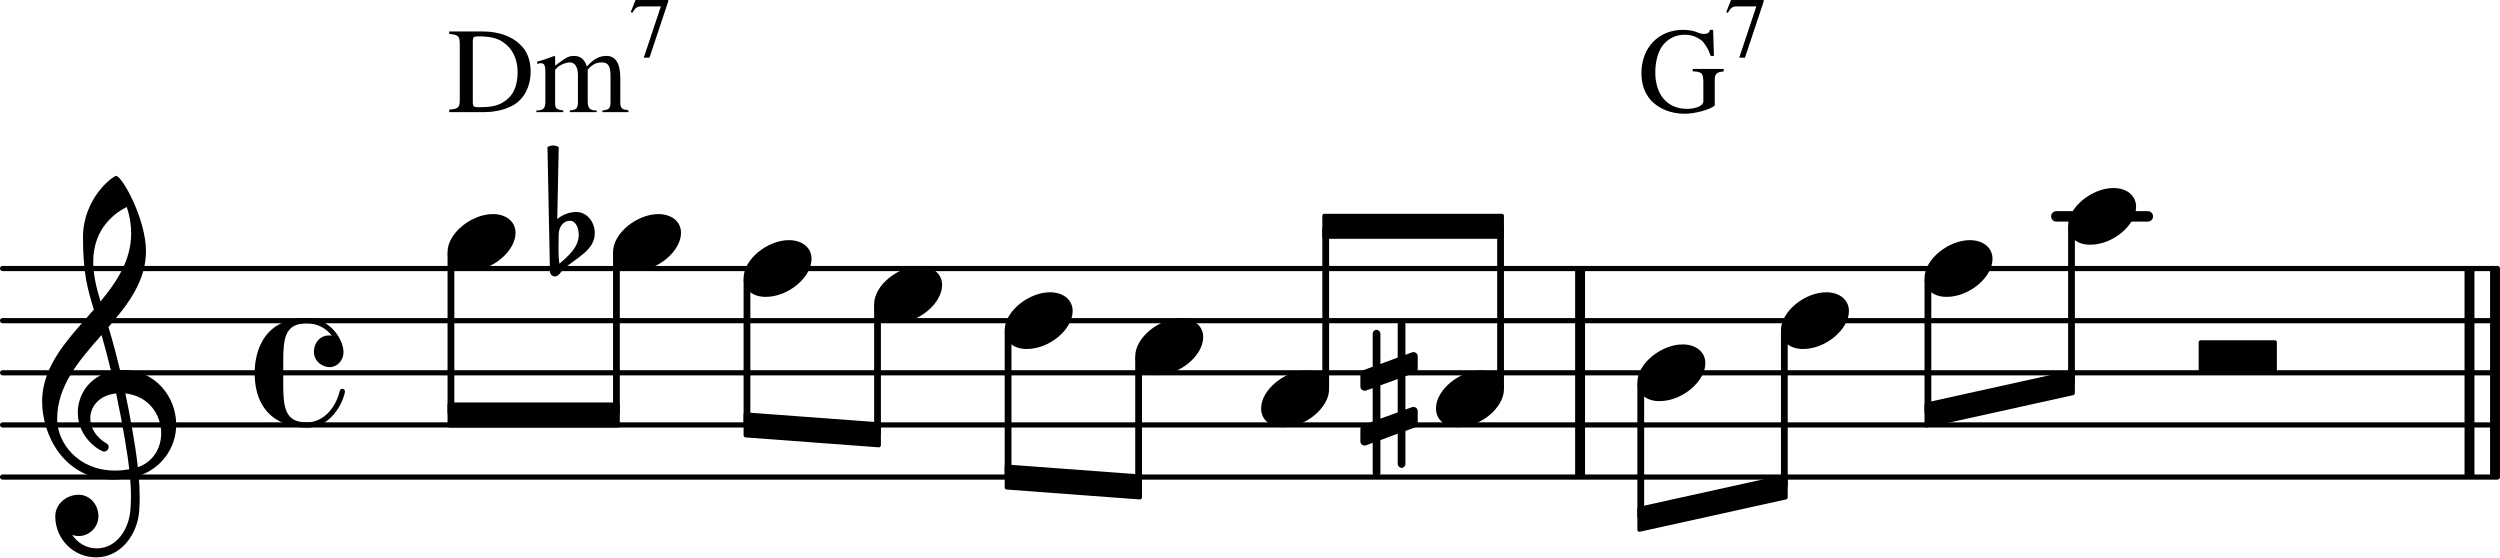
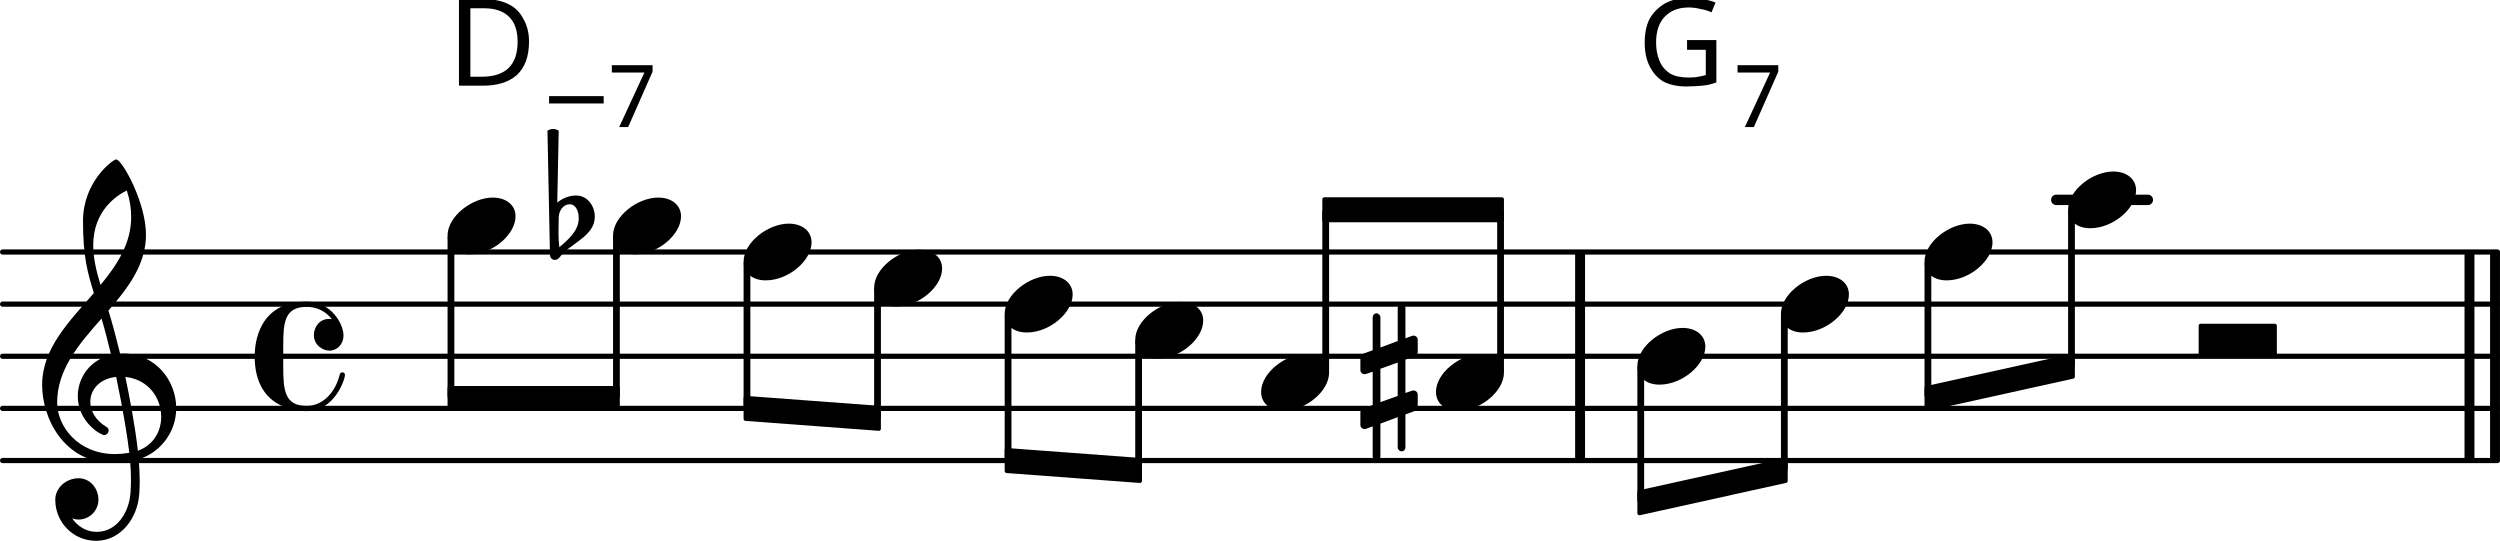
- <svg xmlns="http://www.w3.org/2000/svg" xmlns:xlink="http://www.w3.org/1999/xlink" version="1.2" width="84.271mm" height="18.786mm" viewBox="0 0 47.955 10.69" id="svg49">
+ <svg xmlns="http://www.w3.org/2000/svg" version="1.2" width="84.271mm" height="18.23mm" viewBox="0 0 47.955 10.374" id="svg49">
  <defs id="defs49" />
  <style type="text/css" id="style1">
tspan { white-space: pre; }
</style>
-   <g transform="translate(47.7647,7.150376)" id="g1">
+   <g transform="translate(47.7647,6.834014)" id="g1">
    <rect x="0" y="-2" width="0.19" height="4" ry="0" fill="currentColor" id="rect1" />
  </g>
-   <g transform="translate(47.2747,7.150376)" id="g2">
+   <g transform="translate(47.2747,6.834014)" id="g2">
    <rect x="0" y="-2" width="0.19" height="4" ry="0" fill="currentColor" id="rect2" />
  </g>
-   <g transform="translate(0,4.150376)" id="g3">
+   <g transform="translate(0,3.834014)" id="g3">
    <rect x="39.344" y="-0.1" width="1.956" height="0.2" ry="0.1" fill="currentColor" id="rect3" />
  </g>
-   <g transform="translate(0,9.150376)" id="g4">
+   <g transform="translate(0,8.834014)" id="g4">
    <line stroke-linejoin="round" stroke-linecap="round" stroke-width="0.1" stroke="currentColor" x1="0.05" y1="0" x2="47.905" y2="0" id="line3" />
  </g>
-   <g transform="translate(0,8.150376)" id="g5">
+   <g transform="translate(0,7.834014)" id="g5">
    <line stroke-linejoin="round" stroke-linecap="round" stroke-width="0.1" stroke="currentColor" x1="0.05" y1="0" x2="47.905" y2="0" id="line4" />
  </g>
-   <g transform="translate(0,7.150376)" id="g6">
+   <g transform="translate(0,6.834014)" id="g6">
    <line stroke-linejoin="round" stroke-linecap="round" stroke-width="0.1" stroke="currentColor" x1="0.05" y1="0" x2="47.905" y2="0" id="line5" />
  </g>
-   <g transform="translate(0,6.150376)" id="g7">
+   <g transform="translate(0,5.834014)" id="g7">
    <line stroke-linejoin="round" stroke-linecap="round" stroke-width="0.1" stroke="currentColor" x1="0.05" y1="0" x2="47.905" y2="0" id="line6" />
  </g>
-   <g transform="translate(0,5.150376)" id="g8">
+   <g transform="translate(0,4.834014)" id="g8">
    <line stroke-linejoin="round" stroke-linecap="round" stroke-width="0.1" stroke="currentColor" x1="0.05" y1="0" x2="47.905" y2="0" id="line7" />
  </g>
-   <g transform="translate(30.2142,7.150376)" id="g9">
+   <g transform="translate(30.2142,6.834014)" id="g9">
    <rect x="0" y="-2" width="0.19" height="4" ry="0" fill="currentColor" id="rect8" />
  </g>
-   <g transform="translate(36.9163,7.960376)" id="g10">
+   <g transform="translate(36.9163,7.644014)" id="g10">
    <polygon stroke-linejoin="round" stroke-linecap="round" stroke-width="0.08" fill="currentColor" stroke="currentColor" points="0.04,0.2 0.04,-0.2 2.844,-0.82 2.844,-0.42 " id="polygon9" />
  </g>
-   <g transform="translate(31.4079,9.960376)" id="g11">
+   <g transform="translate(31.4079,9.644014)" id="g11">
    <polygon stroke-linejoin="round" stroke-linecap="round" stroke-width="0.08" fill="currentColor" stroke="currentColor" points="0.04,0.2 0.04,-0.2 2.844,-0.82 2.844,-0.42 " id="polygon10" />
  </g>
-   <a style="color:inherit" xlink:href="textedit:///Users/devonnuri/Documents/typst/241230%20Linear%20Harmony/lilypond/fig_118.ly:7:4:5" id="a14" transform="translate(-8.5358,-6.690724)">
-     <g transform="translate(17.1208,8.8411)" id="g12">
-       <text font-family="'Tex Gyre Termes'" font-size="2.331px" text-anchor="start" fill="currentColor" id="text11">
-         <tspan id="tspan11">D</tspan>
-       </text>
-     </g>
-     <g transform="translate(18.7938,8.8411)" id="g13">
-       <text font-family="'Tex Gyre Termes'" font-size="2.331px" text-anchor="start" fill="currentColor" id="text12">
-         <tspan id="tspan12">m</tspan>
-       </text>
-     </g>
-     <g transform="translate(20.6034,7.7817)" id="g14">
-       <text font-family="'Tex Gyre Termes'" font-size="1.648px" text-anchor="start" fill="currentColor" id="text13">
-         <tspan id="tspan13">7</tspan>
-       </text>
-     </g>
-   </a>
-   <a style="color:inherit" xlink:href="textedit:///Users/devonnuri/Documents/typst/241230%20Linear%20Harmony/lilypond/fig_118.ly:10:4:5" id="a15" transform="translate(-8.5358,-6.690724)">
-     <g transform="translate(17.1208,11.3411)" id="g15">
-       <path transform="scale(0.004,-0.004)" d="M 0,-46 C 0,45 116,136 217,136 280,136 326,101 326,46 326,-41 216,-136 106,-136 39,-136 0,-97 0,-46 Z" fill="currentColor" id="path14" />
-     </g>
-   </a>
-   <g transform="translate(0.8,8.150376)" id="g16">
+   <g transform="translate(8.585,1.643214)" id="g12">
+     <text font-family="'New Computer Modern Math'" font-size="2.331px" text-anchor="start" fill="currentColor" id="text11">
+       <tspan id="tspan11">D</tspan>
+     </text>
+   </g>
+   <g transform="translate(10.3605,2.437814)" id="g13">
+     <text font-family="'New Computer Modern Math'" font-size="1.648px" text-anchor="start" fill="currentColor" id="text12">
+       <tspan id="tspan12">−</tspan>
+     </text>
+   </g>
+   <g transform="translate(11.6579,2.437814)" id="g14">
+     <text font-family="'New Computer Modern Math'" font-size="1.648px" text-anchor="start" fill="currentColor" id="text13">
+       <tspan id="tspan13">7</tspan>
+     </text>
+   </g>
+   <g transform="translate(8.585,4.334014)" id="g15">
+     <path transform="scale(0.004,-0.004)" d="M 0,-46 C 0,45 116,136 217,136 280,136 326,101 326,46 326,-41 216,-136 106,-136 39,-136 0,-97 0,-46 Z" fill="currentColor" id="path14" />
+   </g>
+   <g transform="translate(0.8,7.834014)" id="g16">
    <path transform="scale(0.004,-0.004)" d="m 266,-635 h -6 c -108,0 -195,88 -195,197 0,58 53,103 112,103 54,0 95,-47 95,-103 0,-52 -43,-95 -95,-95 -11,0 -21,2 -31,6 26,-39 68,-65 117,-65 h 4 z m 135,786 c 19,-89 48,-242 60,-354 76,27 112,94 112,163 0,89 -60,179 -172,191 z M 74,28 c 0,-112 98,-247 278,-247 21,0 44,2 68,6 -7,64 -29,203 -63,364 -79,-8 -124,-61 -124,-119 0,-44 25,-91 81,-123 5,-5 7,-10 7,-15 0,-11 -10,-22 -22,-22 -15,0 -126,62 -126,187 0,88 58,174 160,197 -14,58 -29,117 -46,175 C 180,310 74,188 74,28 Z m 283,1166 c 28,0 143,-206 143,-361 0,-143 -86,-255 -180,-364 21,-68 39,-138 56,-207 5,0 10,1 14,1 155,0 255,-129 255,-262 0,-113 -74,-212 -180,-245 3,-35 5,-70 5,-105 0,-19 -1,-39 -2,-58 -7,-119 -88,-225 -202,-228 l 1,43 c 93,2 153,92 159,191 1,18 2,37 2,55 0,31 -1,61 -4,92 -28,-5 -55,-8 -80,-8 -239,0 -342,217 -342,374 0,177 131,306 248,441 -29,96 -52,170 -52,346 0,189 144,295 159,295 z M 247,782 c 0,-55 12,-115 35,-190 83,100 147,202 147,326 0,40 -6,82 -21,127 -49,-24 -161,-97 -161,-263 z" fill="currentColor" id="path15" />
  </g>
-   <g transform="translate(4.885,7.150376)" id="g17">
+   <g transform="translate(4.885,6.834014)" id="g17">
    <path transform="scale(0.004,-0.004)" d="M 433,-89 C 433,-111 383,-263 250,-263 191,-263 0,-244 0,0 0,62 18,262 250,262 366,262 426,156 426,99 426,59 396,27 359,27 c -31,0 -75,25 -75,75 0,38 27,77 72,77 4,0 9,0 14,-1 -28,37 -72,59 -120,59 C 144,237 137,164 137,51 V 0 -51 c 0,-113 7,-187 113,-187 80,0 139,70 158,151 2,7 7,10 12,10 6,0 13,-4 13,-12 z" fill="currentColor" id="path16" />
  </g>
-   <g transform="translate(8.65,7.150376)" id="g18">
+   <g transform="translate(8.65,6.834014)" id="g18">
    <rect x="-0.065" y="-2.314" width="0.13" height="3.124" ry="0.04" fill="currentColor" id="rect17" />
  </g>
-   <g transform="translate(25.3648,4.340376)" id="g19">
+   <g transform="translate(25.3648,4.024014)" id="g19">
    <polygon stroke-linejoin="round" stroke-linecap="round" stroke-width="0.08" fill="currentColor" stroke="currentColor" points="0.04,0.2 0.04,-0.2 3.444,-0.2 3.444,0.2 " id="polygon18" />
  </g>
-   <a style="color:inherit" xlink:href="textedit:///Users/devonnuri/Documents/typst/241230%20Linear%20Harmony/lilypond/fig_118.ly:10:9:10" id="a20" transform="translate(-8.5358,-6.690724)">
-     <g transform="translate(20.295,11.3411)" id="g20">
-       <path transform="scale(0.004,-0.004)" d="M 0,-46 C 0,45 116,136 217,136 280,136 326,101 326,46 326,-41 216,-136 106,-136 39,-136 0,-97 0,-46 Z" fill="currentColor" id="path19" />
-     </g>
-   </a>
-   <g transform="translate(11.8242,7.150376)" id="g21">
+   <g transform="translate(11.7592,4.334014)" id="g20">
+     <path transform="scale(0.004,-0.004)" d="M 0,-46 C 0,45 116,136 217,136 280,136 326,101 326,46 326,-41 216,-136 106,-136 39,-136 0,-97 0,-46 Z" fill="currentColor" id="path19" />
+   </g>
+   <g transform="translate(11.8242,6.834014)" id="g21">
    <rect x="-0.065" y="-2.314" width="0.13" height="3.124" ry="0.04" fill="currentColor" id="rect20" />
  </g>
-   <g transform="translate(10.6092,4.650376)" id="g22">
+   <g transform="translate(10.6092,4.334014)" id="g22">
    <path transform="scale(0.004,-0.004)" d="m 27,41 -1,-66 v -11 c 0,-22 1,-44 4,-66 45,38 93,80 93,139 0,33 -14,67 -43,67 C 49,104 28,74 27,41 Z m -42,-179 -12,595 c 8,5 18,8 27,8 9,0 19,-3 27,-8 L 20,112 c 25,21 58,34 91,34 52,0 89,-48 89,-102 0,-80 -86,-117 -147,-169 -15,-13 -24,-38 -45,-38 -13,0 -23,11 -23,25 z" fill="currentColor" id="path21" />
  </g>
-   <g transform="translate(19.2718,9.150376)" id="g23">
+   <g transform="translate(19.2718,8.834014)" id="g23">
    <polygon stroke-linejoin="round" stroke-linecap="round" stroke-width="0.08" fill="currentColor" stroke="currentColor" points="0.04,0.2 0.04,-0.2 2.594,-0.01 2.594,0.39 " id="polygon22" />
  </g>
-   <a style="color:inherit" xlink:href="textedit:///Users/devonnuri/Documents/typst/241230%20Linear%20Harmony/lilypond/fig_118.ly:10:13:14" id="a24" transform="translate(-8.5358,-6.690724)">
-     <g transform="translate(22.7992,11.8411)" id="g24">
-       <path transform="scale(0.004,-0.004)" d="M 0,-46 C 0,45 116,136 217,136 280,136 326,101 326,46 326,-41 216,-136 106,-136 39,-136 0,-97 0,-46 Z" fill="currentColor" id="path23" />
-     </g>
-   </a>
-   <g transform="translate(14.3284,7.150376)" id="g25">
+   <g transform="translate(14.2634,4.834014)" id="g24">
+     <path transform="scale(0.004,-0.004)" d="M 0,-46 C 0,45 116,136 217,136 280,136 326,101 326,46 326,-41 216,-136 106,-136 39,-136 0,-97 0,-46 Z" fill="currentColor" id="path23" />
+   </g>
+   <g transform="translate(14.3284,6.834014)" id="g25">
    <rect x="-0.065" y="-1.814" width="0.13" height="2.818" ry="0.04" fill="currentColor" id="rect24" />
  </g>
-   <g transform="translate(14.2634,8.150376)" id="g26">
+   <g transform="translate(14.2634,7.834014)" id="g26">
    <polygon stroke-linejoin="round" stroke-linecap="round" stroke-width="0.08" fill="currentColor" stroke="currentColor" points="0.04,0.2 0.04,-0.2 2.594,-0.01 2.594,0.39 " id="polygon25" />
  </g>
-   <a style="color:inherit" xlink:href="textedit:///Users/devonnuri/Documents/typst/241230%20Linear%20Harmony/lilypond/fig_118.ly:10:15:16" id="a27" transform="translate(-8.5358,-6.690724)">
-     <g transform="translate(25.3034,12.3411)" id="g27">
-       <path transform="scale(0.004,-0.004)" d="M 0,-46 C 0,45 116,136 217,136 280,136 326,101 326,46 326,-41 216,-136 106,-136 39,-136 0,-97 0,-46 Z" fill="currentColor" id="path26" />
-     </g>
-   </a>
-   <g transform="translate(16.8326,7.150376)" id="g28">
+   <g transform="translate(16.7676,5.334014)" id="g27">
+     <path transform="scale(0.004,-0.004)" d="M 0,-46 C 0,45 116,136 217,136 280,136 326,101 326,46 326,-41 216,-136 106,-136 39,-136 0,-97 0,-46 Z" fill="currentColor" id="path26" />
+   </g>
+   <g transform="translate(16.8326,6.834014)" id="g28">
    <rect x="-0.065" y="-1.314" width="0.13" height="2.499" ry="0.04" fill="currentColor" id="rect27" />
  </g>
-   <g transform="translate(8.585,7.960376)" id="g29">
+   <g transform="translate(8.585,7.644014)" id="g29">
    <polygon stroke-linejoin="round" stroke-linecap="round" stroke-width="0.08" fill="currentColor" stroke="currentColor" points="0.04,0.2 0.04,-0.2 3.264,-0.2 3.264,0.2 " id="polygon28" />
  </g>
-   <a style="color:inherit" xlink:href="textedit:///Users/devonnuri/Documents/typst/241230%20Linear%20Harmony/lilypond/fig_118.ly:10:17:18" id="a30" transform="translate(-8.5358,-6.690724)">
-     <g transform="translate(27.8076,12.8411)" id="g30">
-       <path transform="scale(0.004,-0.004)" d="M 0,-46 C 0,45 116,136 217,136 280,136 326,101 326,46 326,-41 216,-136 106,-136 39,-136 0,-97 0,-46 Z" fill="currentColor" id="path29" />
-     </g>
-   </a>
-   <g transform="translate(19.3368,7.150376)" id="g31">
+   <g transform="translate(19.2718,5.834014)" id="g30">
+     <path transform="scale(0.004,-0.004)" d="M 0,-46 C 0,45 116,136 217,136 280,136 326,101 326,46 326,-41 216,-136 106,-136 39,-136 0,-97 0,-46 Z" fill="currentColor" id="path29" />
+   </g>
+   <g transform="translate(19.3368,6.834014)" id="g31">
    <rect x="-0.065" y="-0.814" width="0.13" height="2.818" ry="0.04" fill="currentColor" id="rect30" />
  </g>
-   <a style="color:inherit" xlink:href="textedit:///Users/devonnuri/Documents/typst/241230%20Linear%20Harmony/lilypond/fig_118.ly:10:19:20" id="a32" transform="translate(-8.5358,-6.690724)">
-     <g transform="translate(30.3118,13.3411)" id="g32">
-       <path transform="scale(0.004,-0.004)" d="M 0,-46 C 0,45 116,136 217,136 280,136 326,101 326,46 326,-41 216,-136 106,-136 39,-136 0,-97 0,-46 Z" fill="currentColor" id="path31" />
-     </g>
-   </a>
-   <g transform="translate(21.841,7.150376)" id="g33">
+   <g transform="translate(21.776,6.334014)" id="g32">
+     <path transform="scale(0.004,-0.004)" d="M 0,-46 C 0,45 116,136 217,136 280,136 326,101 326,46 326,-41 216,-136 106,-136 39,-136 0,-97 0,-46 Z" fill="currentColor" id="path31" />
+   </g>
+   <g transform="translate(21.841,6.834014)" id="g33">
    <rect x="-0.065" y="-0.314" width="0.13" height="2.499" ry="0.04" fill="currentColor" id="rect32" />
  </g>
-   <a style="color:inherit" xlink:href="textedit:///Users/devonnuri/Documents/typst/241230%20Linear%20Harmony/lilypond/fig_118.ly:10:21:22" id="a34" transform="translate(-8.5358,-6.690724)">
-     <g transform="translate(32.7264,14.3411)" id="g34">
-       <path transform="scale(0.004,-0.004)" d="M 0,-46 C 0,45 116,136 217,136 280,136 326,101 326,46 326,-41 216,-136 106,-136 39,-136 0,-97 0,-46 Z" fill="currentColor" id="path33" />
-     </g>
-   </a>
-   <g transform="translate(25.4298,7.150376)" id="g35">
+   <g transform="translate(24.1906,7.334014)" id="g34">
+     <path transform="scale(0.004,-0.004)" d="M 0,-46 C 0,45 116,136 217,136 280,136 326,101 326,46 326,-41 216,-136 106,-136 39,-136 0,-97 0,-46 Z" fill="currentColor" id="path33" />
+   </g>
+   <g transform="translate(25.4298,6.834014)" id="g35">
    <rect x="-0.065" y="-2.81" width="0.13" height="3.124" ry="0.04" fill="currentColor" id="rect34" />
  </g>
-   <a style="color:inherit" xlink:href="textedit:///Users/devonnuri/Documents/typst/241230%20Linear%20Harmony/lilypond/fig_118.ly:10:23:24" id="a36" transform="translate(-8.5358,-6.690724)">
-     <g transform="translate(36.0806,14.3411)" id="g36">
-       <path transform="scale(0.004,-0.004)" d="M 0,-46 C 0,45 116,136 217,136 280,136 326,101 326,46 326,-41 216,-136 106,-136 39,-136 0,-97 0,-46 Z" fill="currentColor" id="path35" />
-     </g>
-   </a>
-   <g transform="translate(28.784,7.150376)" id="g37">
+   <g transform="translate(27.5448,7.334014)" id="g36">
+     <path transform="scale(0.004,-0.004)" d="M 0,-46 C 0,45 116,136 217,136 280,136 326,101 326,46 326,-41 216,-136 106,-136 39,-136 0,-97 0,-46 Z" fill="currentColor" id="path35" />
+   </g>
+   <g transform="translate(28.784,6.834014)" id="g37">
    <rect x="-0.065" y="-2.81" width="0.13" height="3.124" ry="0.04" fill="currentColor" id="rect36" />
  </g>
-   <g transform="translate(26.0948,7.650376)" id="g38">
+   <g transform="translate(26.0948,7.334014)" id="g38">
    <path transform="scale(0.004,-0.004)" d="m 0,119 c 0,8 5,15 13,18 l 46,17 v 158 c 0,10 8,19 18,19 10,0 19,-9 19,-19 V 167 l 83,31 v 158 c 0,10 9,19 19,19 10,0 18,-9 18,-19 V 211 l 32,12 c 2,1 5,1 7,1 11,0 20,-9 20,-20 v -60 c 0,-8 -5,-16 -13,-19 L 216,109 V -51 l 32,11 c 2,1 5,1 7,1 11,0 20,-9 20,-20 v -60 c 0,-8 -5,-15 -13,-18 l -46,-17 v -158 c 0,-10 -8,-19 -18,-19 -10,0 -19,9 -19,19 v 145 l -83,-31 v -158 c 0,-10 -9,-19 -19,-19 -10,0 -18,9 -18,19 v 145 l -32,-12 c -2,-1 -5,-1 -7,-1 -11,0 -20,9 -20,20 v 60 c 0,8 5,16 13,19 l 46,16 V 51 L 27,40 C 25,39 22,39 20,39 9,39 0,48 0,59 Z M 179,95 96,65 V -95 l 83,30 z" fill="currentColor" id="path37" />
  </g>
-   <a style="color:inherit" xlink:href="textedit:///Users/devonnuri/Documents/typst/241230%20Linear%20Harmony/lilypond/fig_118.ly:7:10:11" id="a40" transform="translate(-8.5358,-6.690724)">
-     <g transform="translate(39.9437,8.8411)" id="g39">
-       <text font-family="'Tex Gyre Termes'" font-size="2.331px" text-anchor="start" fill="currentColor" id="text38">
-         <tspan id="tspan38">G</tspan>
-       </text>
-     </g>
-     <g transform="translate(41.6167,7.7817)" id="g40">
-       <text font-family="'Tex Gyre Termes'" font-size="1.648px" text-anchor="start" fill="currentColor" id="text39">
-         <tspan id="tspan39">7</tspan>
-       </text>
-     </g>
-   </a>
-   <a style="color:inherit" xlink:href="textedit:///Users/devonnuri/Documents/typst/241230%20Linear%20Harmony/lilypond/fig_118.ly:10:27:28" id="a41" transform="translate(-8.5358,-6.690724)">
-     <g transform="translate(39.9437,13.8411)" id="g41">
-       <path transform="scale(0.004,-0.004)" d="M 0,-46 C 0,45 116,136 217,136 280,136 326,101 326,46 326,-41 216,-136 106,-136 39,-136 0,-97 0,-46 Z" fill="currentColor" id="path40" />
-     </g>
-   </a>
-   <g transform="translate(31.4729,7.150376)" id="g42">
+   <g transform="translate(31.4079,1.643214)" id="g39">
+     <text font-family="'New Computer Modern Math'" font-size="2.331px" text-anchor="start" fill="currentColor" id="text38">
+       <tspan id="tspan38">G</tspan>
+     </text>
+   </g>
+   <g transform="translate(33.2516,2.437814)" id="g40">
+     <text font-family="'New Computer Modern Math'" font-size="1.648px" text-anchor="start" fill="currentColor" id="text39">
+       <tspan id="tspan39">7</tspan>
+     </text>
+   </g>
+   <g transform="translate(31.4079,6.834014)" id="g41">
+     <path transform="scale(0.004,-0.004)" d="M 0,-46 C 0,45 116,136 217,136 280,136 326,101 326,46 326,-41 216,-136 106,-136 39,-136 0,-97 0,-46 Z" fill="currentColor" id="path40" />
+   </g>
+   <g transform="translate(31.4729,6.834014)" id="g42">
    <rect x="-0.065" y="0.186" width="0.13" height="2.61" ry="0.04" fill="currentColor" id="rect41" />
  </g>
-   <a style="color:inherit" xlink:href="textedit:///Users/devonnuri/Documents/typst/241230%20Linear%20Harmony/lilypond/fig_118.ly:10:29:30" id="a43" transform="translate(-8.5358,-6.690724)">
-     <g transform="translate(42.6979,12.8411)" id="g43">
-       <path transform="scale(0.004,-0.004)" d="M 0,-46 C 0,45 116,136 217,136 280,136 326,101 326,46 326,-41 216,-136 106,-136 39,-136 0,-97 0,-46 Z" fill="currentColor" id="path42" />
-     </g>
-   </a>
-   <g transform="translate(34.2271,7.150376)" id="g44">
+   <g transform="translate(34.1621,5.834014)" id="g43">
+     <path transform="scale(0.004,-0.004)" d="M 0,-46 C 0,45 116,136 217,136 280,136 326,101 326,46 326,-41 216,-136 106,-136 39,-136 0,-97 0,-46 Z" fill="currentColor" id="path42" />
+   </g>
+   <g transform="translate(34.2271,6.834014)" id="g44">
    <rect x="-0.065" y="-0.814" width="0.13" height="3.018" ry="0.04" fill="currentColor" id="rect43" />
  </g>
-   <a style="color:inherit" xlink:href="textedit:///Users/devonnuri/Documents/typst/241230%20Linear%20Harmony/lilypond/fig_118.ly:10:31:32" id="a45" transform="translate(-8.5358,-6.690724)">
-     <g transform="translate(45.4521,11.8411)" id="g45">
-       <path transform="scale(0.004,-0.004)" d="M 0,-46 C 0,45 116,136 217,136 280,136 326,101 326,46 326,-41 216,-136 106,-136 39,-136 0,-97 0,-46 Z" fill="currentColor" id="path44" />
-     </g>
-   </a>
-   <g transform="translate(36.9813,7.150376)" id="g46">
+   <g transform="translate(36.9163,4.834014)" id="g45">
+     <path transform="scale(0.004,-0.004)" d="M 0,-46 C 0,45 116,136 217,136 280,136 326,101 326,46 326,-41 216,-136 106,-136 39,-136 0,-97 0,-46 Z" fill="currentColor" id="path44" />
+   </g>
+   <g transform="translate(36.9813,6.834014)" id="g46">
    <rect x="-0.065" y="-1.814" width="0.13" height="2.61" ry="0.04" fill="currentColor" id="rect45" />
  </g>
-   <a style="color:inherit" xlink:href="textedit:///Users/devonnuri/Documents/typst/241230%20Linear%20Harmony/lilypond/fig_118.ly:10:33:34" id="a47" transform="translate(-8.5358,-6.690724)">
-     <g transform="translate(48.2063,10.8411)" id="g47">
-       <path transform="scale(0.004,-0.004)" d="M 0,-46 C 0,45 116,136 217,136 280,136 326,101 326,46 326,-41 216,-136 106,-136 39,-136 0,-97 0,-46 Z" fill="currentColor" id="path46" />
-     </g>
-   </a>
-   <g transform="translate(39.7355,7.150376)" id="g48">
+   <g transform="translate(39.6705,3.834014)" id="g47">
+     <path transform="scale(0.004,-0.004)" d="M 0,-46 C 0,45 116,136 217,136 280,136 326,101 326,46 326,-41 216,-136 106,-136 39,-136 0,-97 0,-46 Z" fill="currentColor" id="path46" />
+   </g>
+   <g transform="translate(39.7355,6.834014)" id="g48">
    <rect x="-0.065" y="-2.814" width="0.13" height="3.018" ry="0.04" fill="currentColor" id="rect47" />
  </g>
-   <a style="color:inherit" xlink:href="textedit:///Users/devonnuri/Documents/typst/241230%20Linear%20Harmony/lilypond/fig_118.ly:10:35:36" id="a49" transform="translate(-8.5358,-6.690724)">
-     <g transform="translate(50.7105,13.8411)" id="g49">
-       <path transform="scale(0.004,-0.004)" d="M 365,0 H 10 C 4,0 0,4 0,10 v 136 c 0,6 4,10 10,10 h 355 c 6,0 10,-4 10,-10 V 10 C 375,4 371,0 365,0 Z" fill="currentColor" id="path48" />
-     </g>
-   </a>
+   <g transform="translate(42.1747,6.834014)" id="g49">
+     <path transform="scale(0.004,-0.004)" d="M 365,0 H 10 C 4,0 0,4 0,10 v 136 c 0,6 4,10 10,10 h 355 c 6,0 10,-4 10,-10 V 10 C 375,4 371,0 365,0 Z" fill="currentColor" id="path48" />
+   </g>
</svg>
